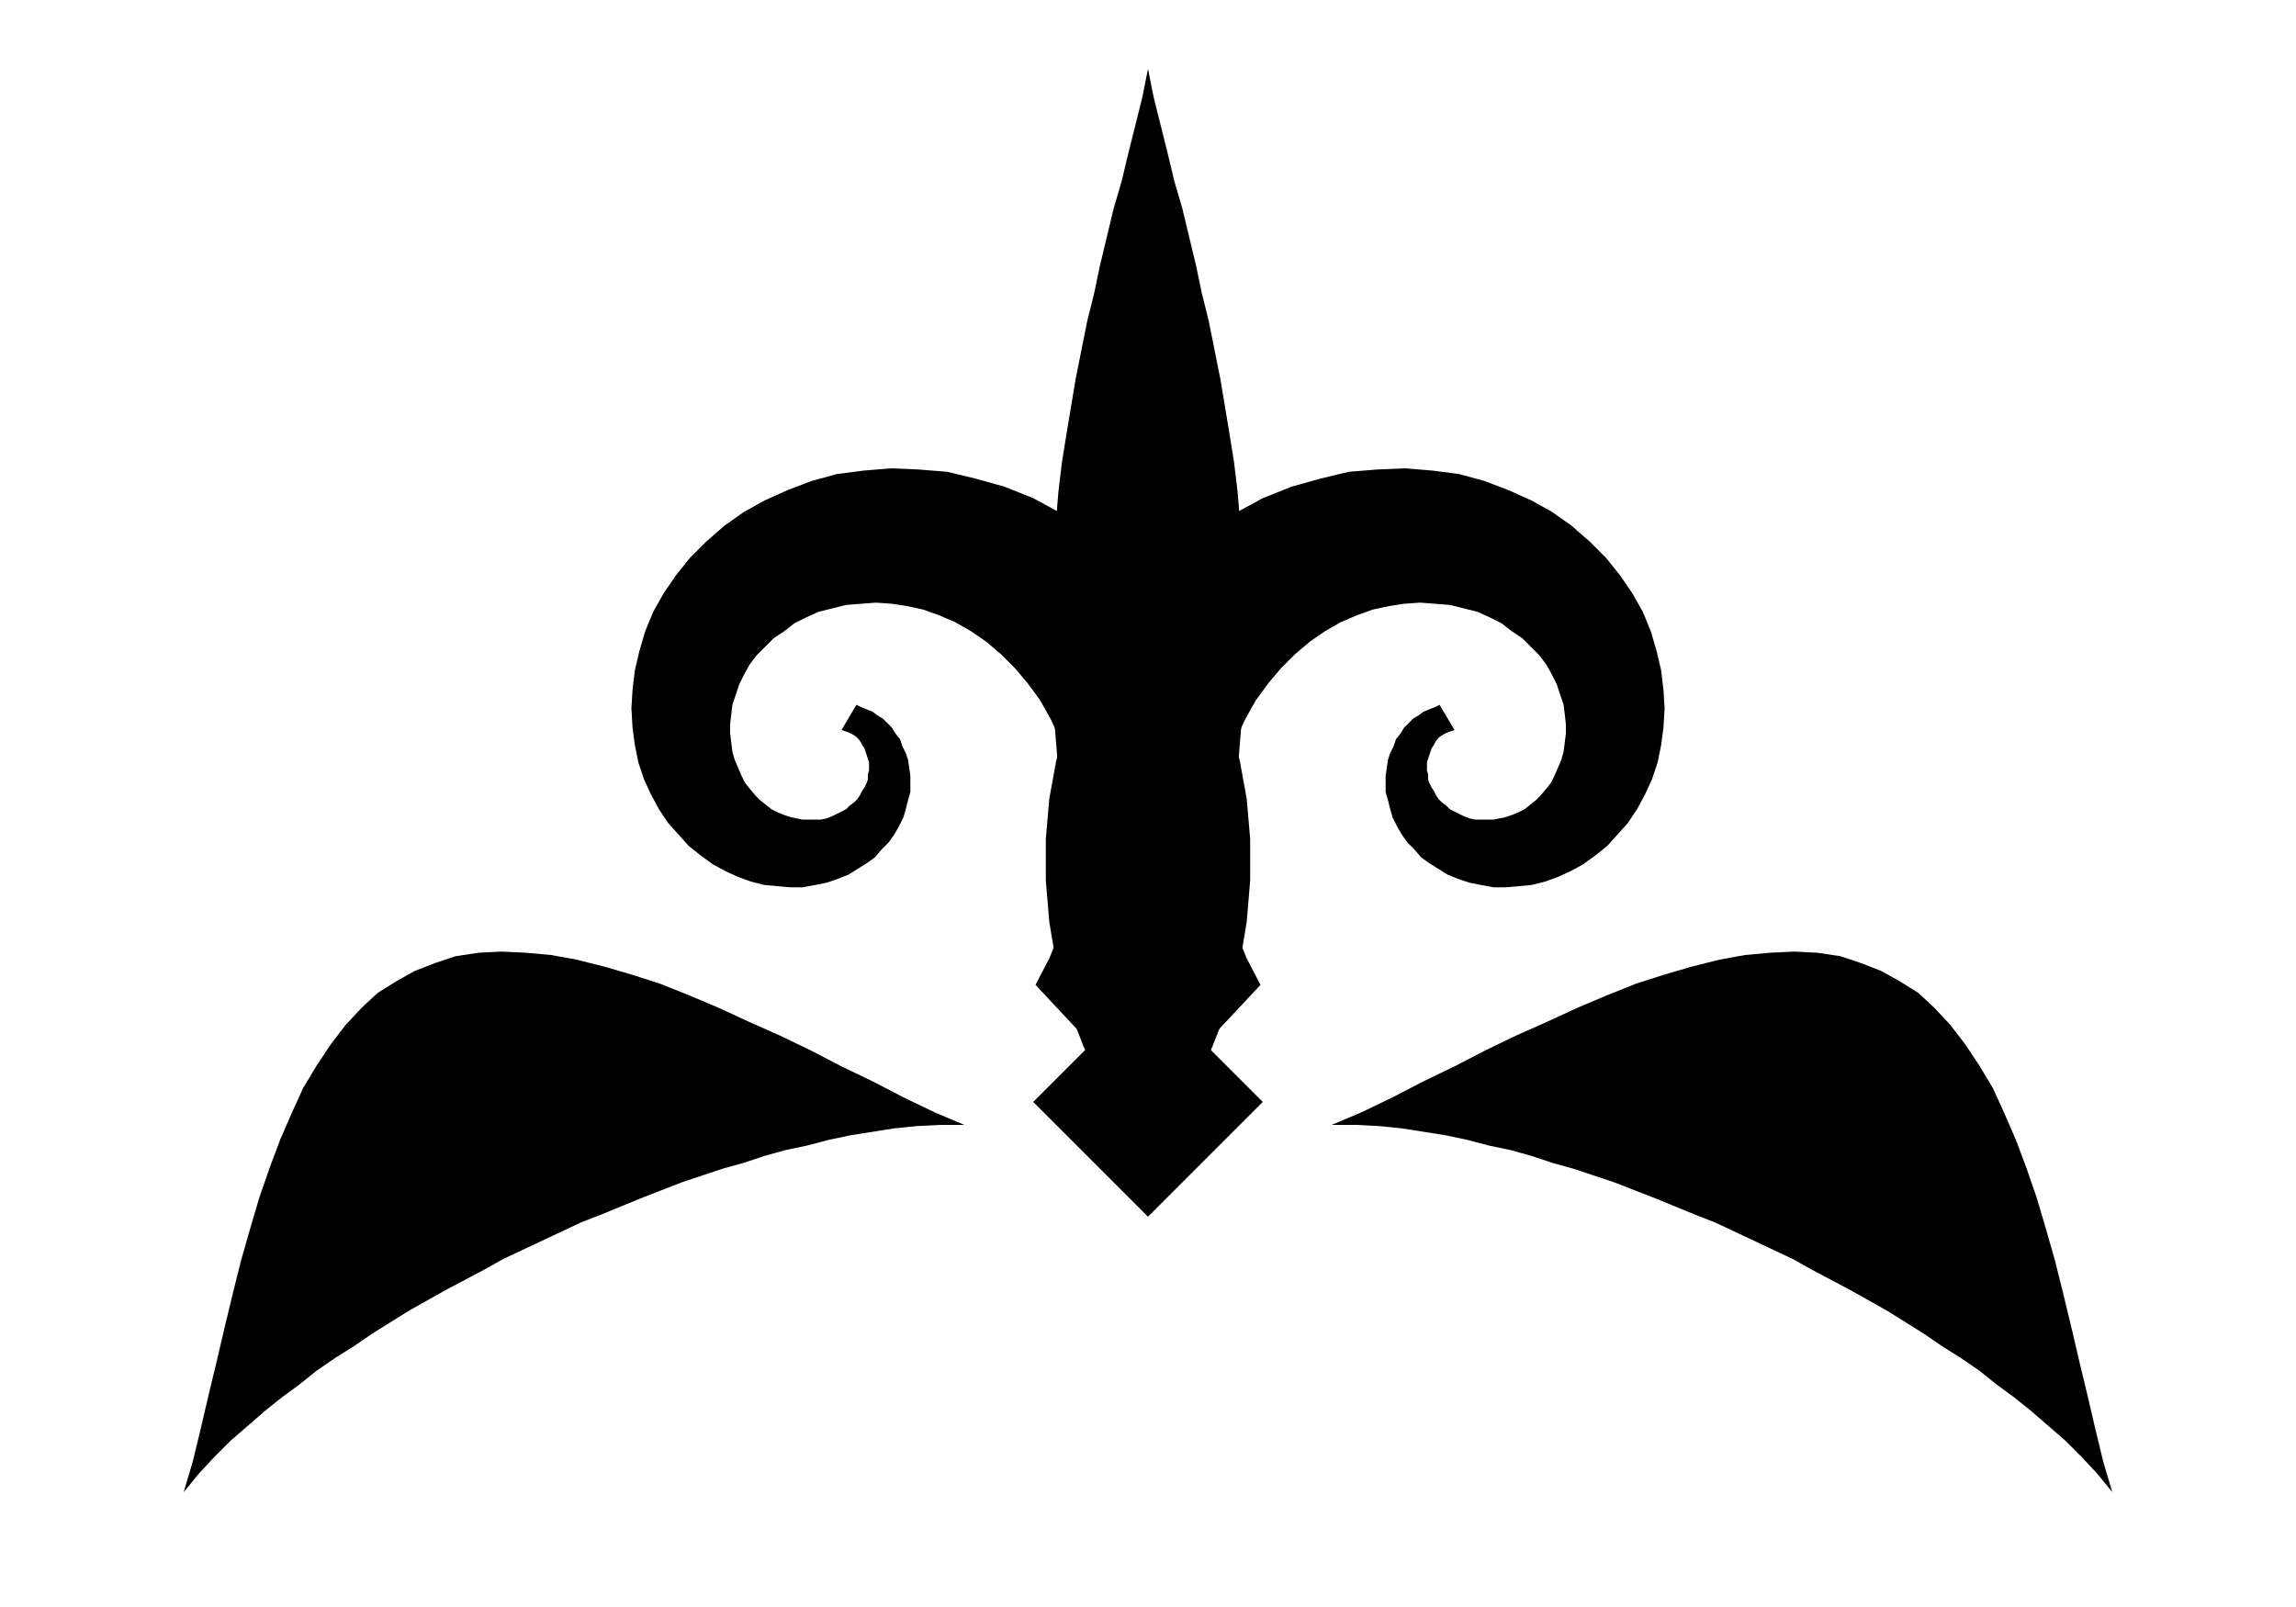
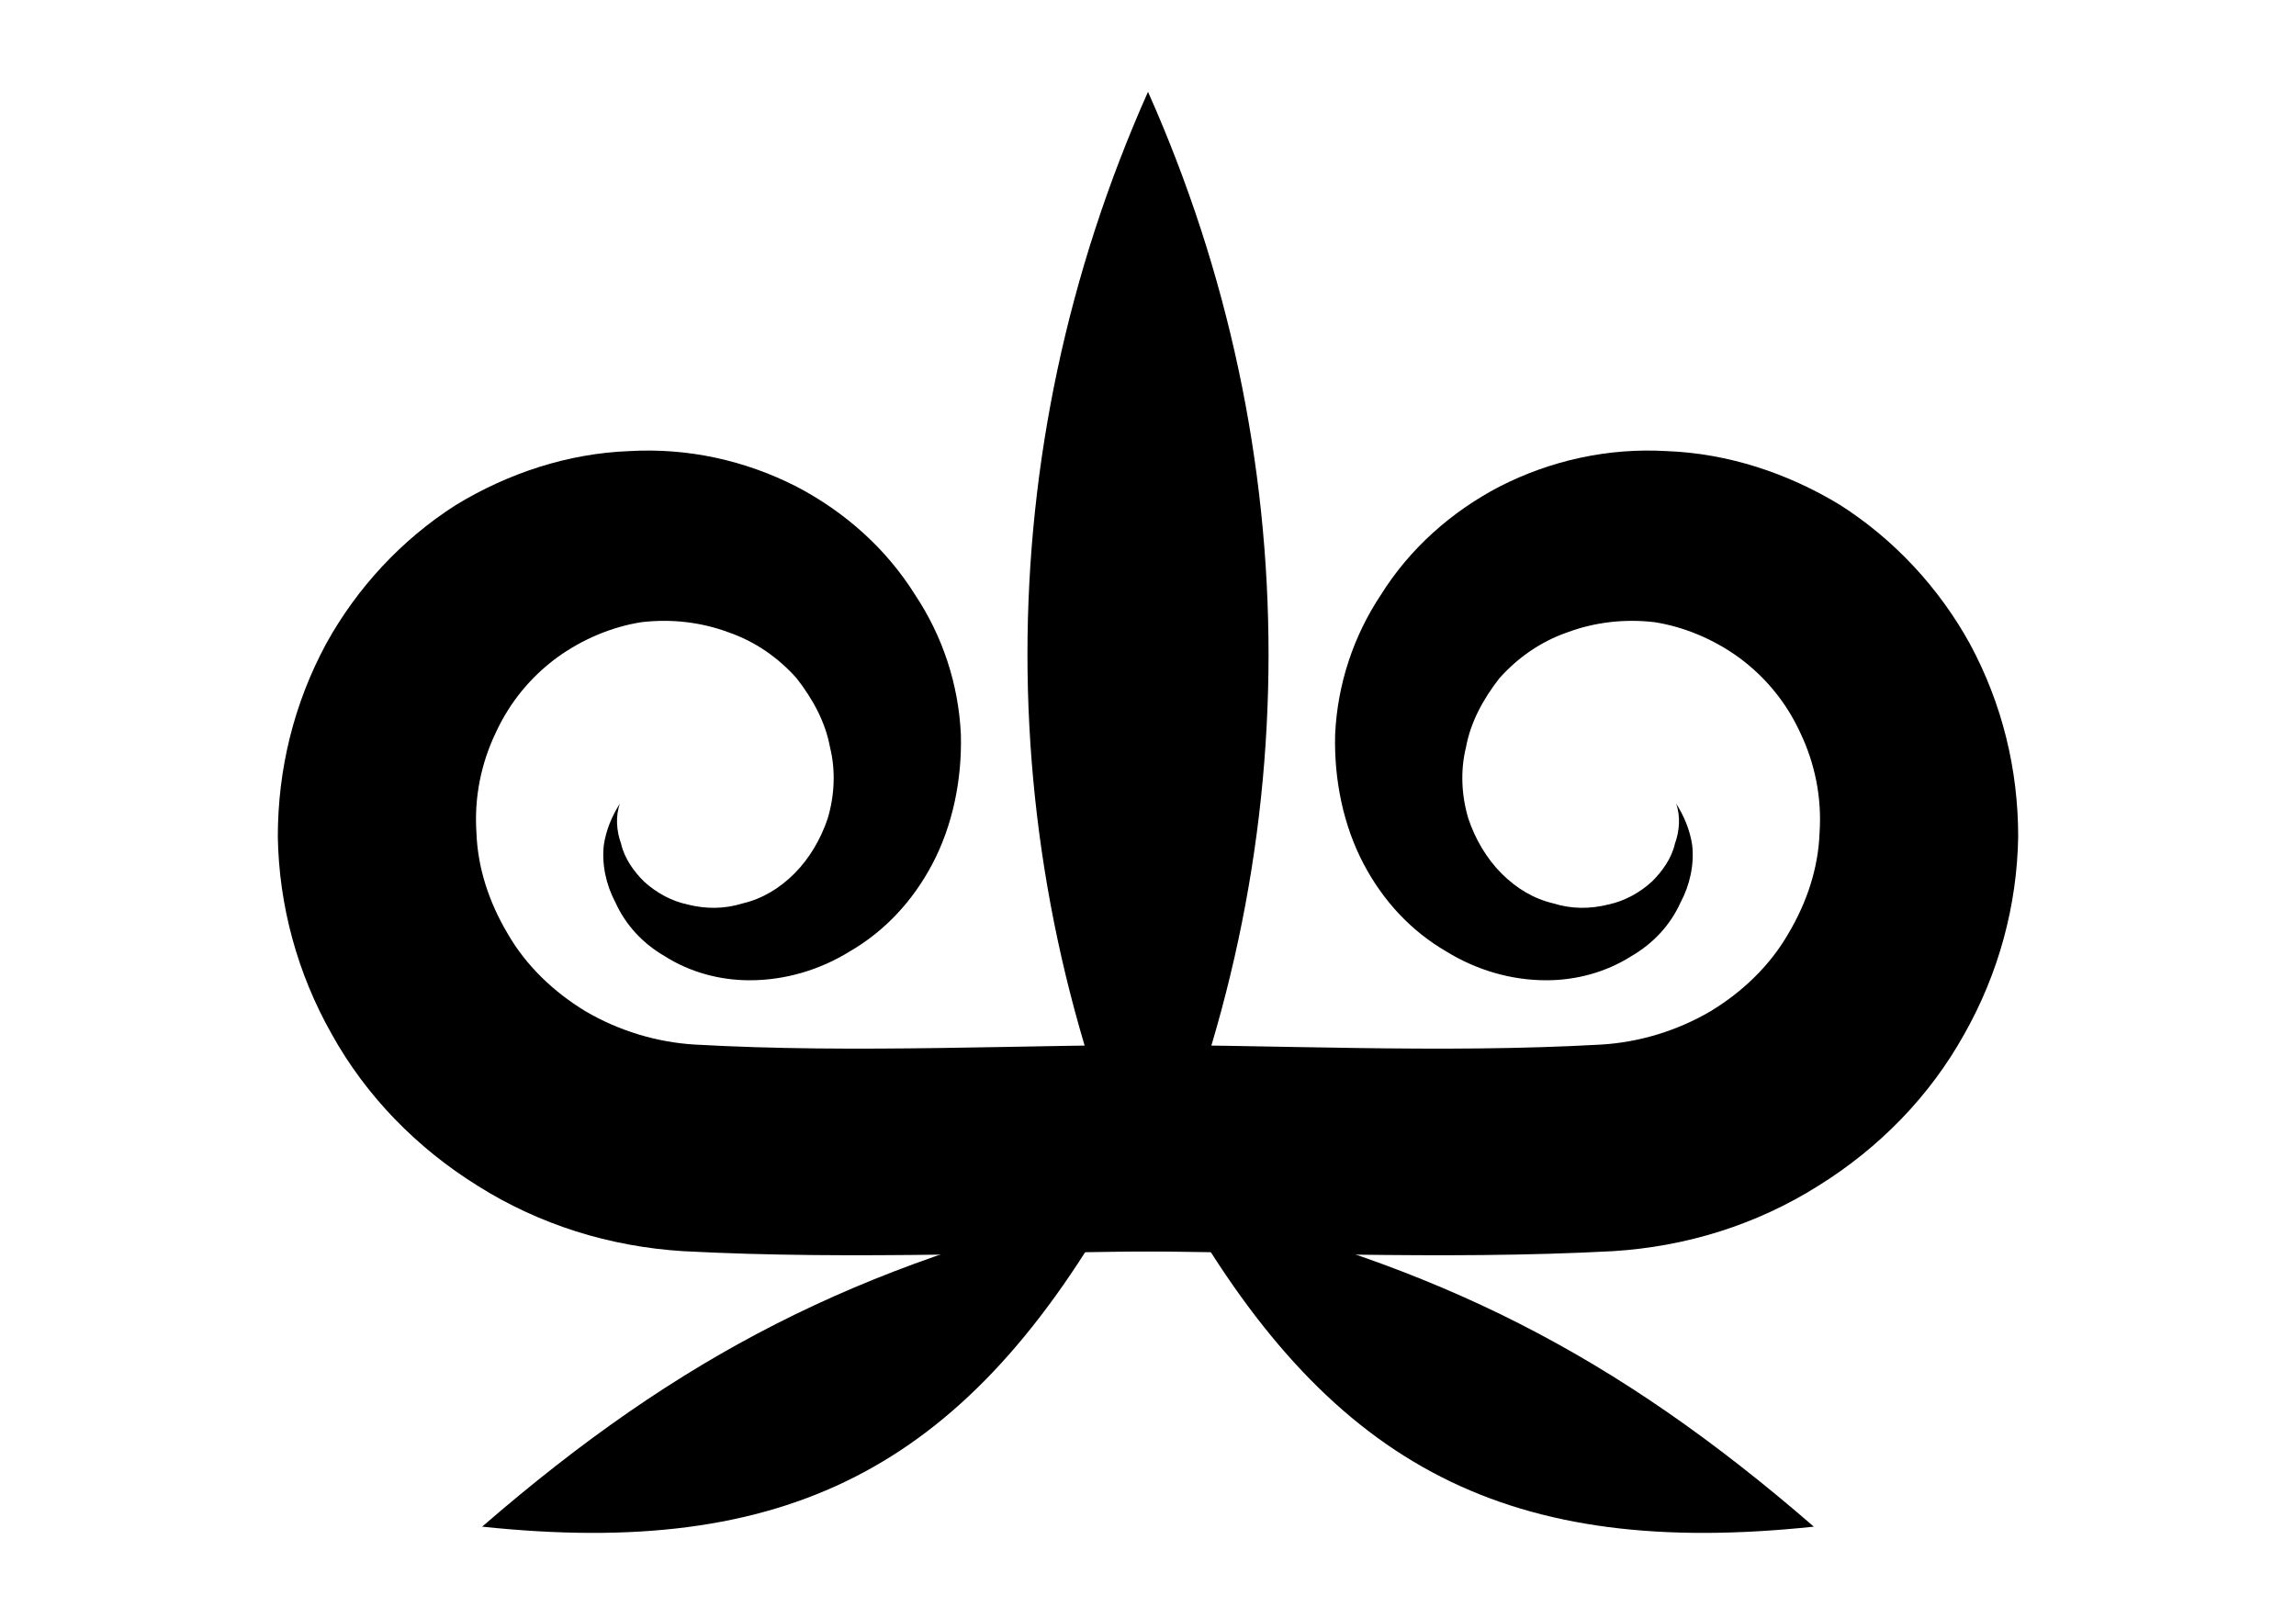
- <svg xmlns="http://www.w3.org/2000/svg" viewBox="0 0 200 140" fill="currentColor" fill-rule="nonzero">
-   <g id="h">
-     <path d="M101.8 98.2 L103.9 94.8 L105.6 91.2 L107.0 87.6 L108.0 83.9 L108.6 80.3 L108.9 76.7 L108.9 73.1 L108.6 69.6 L108.0 66.3 L107.1 63.1 L105.9 60.1 L104.5 57.2 L102.9 54.6 L101.1 52.1 L99.1 49.9 L97.0 47.9 L94.7 46.2 L92.4 44.7 L90.0 43.4 L87.5 42.4 L85.0 41.7 L82.5 41.1 L80.0 40.9 L77.6 40.8 L75.2 41.0 L72.9 41.3 L70.7 41.9 L68.6 42.7 L66.6 43.6 L64.8 44.6 L63.1 45.8 L61.5 47.2 L60.1 48.6 L58.9 50.1 L57.8 51.7 L56.9 53.3 L56.2 55.0 L55.7 56.7 L55.3 58.4 L55.1 60.1 L55.0 61.7 L55.1 63.4 L55.3 64.9 L55.6 66.4 L56.1 67.9 L56.7 69.2 L57.4 70.5 L58.2 71.7 L59.1 72.7 L60.0 73.7 L61.0 74.5 L62.1 75.3 L63.2 75.9 L64.3 76.4 L65.4 76.8 L66.6 77.1 L67.7 77.2 L68.8 77.3 L69.9 77.3 L71.0 77.1 L72.0 76.9 L72.9 76.6 L73.9 76.2 L74.7 75.7 L75.5 75.2 L76.2 74.7 L76.8 74.0 L77.4 73.4 L77.9 72.7 L78.3 72.0 L78.7 71.2 L78.9 70.5 L79.1 69.7 L79.3 69.0 L79.3 68.3 L79.3 67.6 L79.2 66.9 L79.1 66.2 L78.9 65.6 L78.6 65.0 L78.4 64.4 L78.0 63.9 L77.7 63.4 L77.3 63.0 L76.9 62.6 L76.4 62.3 L76.0 62.0 L75.5 61.8 L75.0 61.6 L74.6 61.4 L73.3 63.6 L73.6 63.7 L73.9 63.8 L74.1 63.9 L74.3 64.0 L74.6 64.2 L74.8 64.4 L75.0 64.7 L75.1 64.9 L75.3 65.2 L75.4 65.5 L75.5 65.8 L75.6 66.1 L75.7 66.4 L75.7 66.8 L75.7 67.1 L75.6 67.5 L75.6 67.9 L75.5 68.2 L75.3 68.6 L75.1 68.9 L74.9 69.3 L74.7 69.6 L74.4 69.9 L74.0 70.2 L73.7 70.5 L73.3 70.7 L72.9 70.9 L72.5 71.1 L72.0 71.3 L71.5 71.4 L71.0 71.4 L70.5 71.4 L69.9 71.4 L69.4 71.3 L68.9 71.2 L68.3 71.0 L67.8 70.8 L67.2 70.5 L66.7 70.1 L66.2 69.7 L65.8 69.3 L65.3 68.7 L64.9 68.2 L64.6 67.6 L64.3 66.9 L64.0 66.2 L63.8 65.5 L63.7 64.7 L63.6 63.9 L63.6 63.1 L63.7 62.2 L63.8 61.4 L64.1 60.5 L64.4 59.6 L64.8 58.8 L65.3 57.9 L65.9 57.1 L66.6 56.4 L67.4 55.6 L68.3 55.0 L69.2 54.3 L70.2 53.8 L71.3 53.3 L72.5 53.0 L73.7 52.7 L75.0 52.6 L76.3 52.5 L77.7 52.6 L79.0 52.8 L80.4 53.1 L81.8 53.6 L83.2 54.2 L84.6 55.0 L85.9 55.9 L87.2 57.0 L88.4 58.2 L89.5 59.5 L90.6 61.0 L91.5 62.6 L92.3 64.3 L92.9 66.2 L93.4 68.1 L93.7 70.2 L93.9 72.3 L93.8 74.5 L93.5 76.7 L93.0 79.0 L92.3 81.3 L91.4 83.5 L90.2 85.8 Z" />
-     <path d="M84.0 98.0 L81.4 96.9 L78.7 95.6 L76.0 94.2 L73.3 92.9 L70.6 91.5 L67.9 90.2 L65.2 89.0 L62.6 87.8 L60.0 86.7 L57.5 85.7 L55.0 84.9 L52.6 84.2 L50.2 83.6 L48.0 83.2 L45.8 83.0 L43.7 82.9 L41.7 83.0 L39.7 83.3 L37.9 83.9 L36.1 84.6 L34.5 85.5 L32.9 86.5 L31.5 87.8 L30.1 89.3 L28.8 91.0 L27.6 92.8 L26.4 94.8 L25.4 97.0 L24.4 99.3 L23.5 101.7 L22.6 104.3 L21.8 107.0 L21.0 109.8 L20.3 112.6 L19.6 115.5 L18.9 118.5 L18.2 121.4 L17.5 124.4 L16.8 127.3 L16.0 130.0 L16.0 130.0 L17.3 128.4 L18.7 126.9 L20.1 125.5 L21.6 124.2 L23.1 122.9 L24.6 121.7 L26.1 120.6 L27.6 119.4 L29.2 118.3 L30.8 117.3 L32.4 116.2 L34.0 115.2 L35.6 114.2 L37.2 113.3 L38.8 112.4 L40.5 111.5 L42.2 110.6 L43.8 109.7 L45.5 108.9 L47.2 108.1 L48.9 107.3 L50.6 106.5 L52.4 105.8 L54.1 105.1 L55.8 104.4 L57.6 103.7 L59.4 103.0 L61.2 102.4 L63.0 101.8 L64.8 101.3 L66.6 100.7 L68.4 100.2 L70.3 99.8 L72.2 99.3 L74.1 98.9 L76.0 98.6 L77.9 98.3 L79.9 98.1 L81.9 98.0 L84.0 98.0 Z" />
-   </g>
-   <use href="#h" transform="matrix(-1 0 0 1 200 0)" />
-   <path d="M100.0 104.0 L100.5 101.5 L101.1 99.1 L101.7 96.7 L102.3 94.2 L103.0 91.8 L103.6 89.3 L104.2 86.8 L104.7 84.4 L105.3 82.0 L105.8 79.5 L106.3 77.0 L106.7 74.6 L107.1 72.2 L107.5 69.7 L107.8 67.2 L108.0 64.8 L108.2 62.4 L108.4 59.9 L108.5 57.5 L108.5 55.0 L108.5 52.5 L108.4 50.1 L108.2 47.7 L108.0 45.2 L107.8 42.8 L107.5 40.3 L107.1 37.8 L106.7 35.4 L106.3 33.0 L105.8 30.5 L105.3 28.0 L104.7 25.6 L104.2 23.2 L103.6 20.7 L103.0 18.2 L102.3 15.8 L101.7 13.3 L101.1 10.9 L100.5 8.5 L100.0 6.0 L100.0 6.0 L99.5 8.5 L98.9 10.9 L98.3 13.3 L97.7 15.8 L97.0 18.2 L96.4 20.7 L95.8 23.2 L95.3 25.6 L94.7 28.0 L94.2 30.5 L93.7 33.0 L93.3 35.4 L92.9 37.8 L92.5 40.3 L92.2 42.8 L92.0 45.2 L91.8 47.7 L91.6 50.1 L91.5 52.5 L91.5 55.0 L91.5 57.5 L91.6 59.9 L91.8 62.4 L92.0 64.8 L92.2 67.2 L92.5 69.7 L92.9 72.2 L93.3 74.6 L93.7 77.0 L94.2 79.5 L94.7 82.0 L95.3 84.4 L95.8 86.8 L96.4 89.3 L97.0 91.8 L97.7 94.2 L98.3 96.7 L98.9 99.1 L99.5 101.5 L100.0 104.0 Z" />
-   <path d="M100.0 86.0 L110.0 96.0 L100.0 106.0 L90.0 96.0 Z" />
+ <svg xmlns="http://www.w3.org/2000/svg" xmlns:xlink="http://www.w3.org/1999/xlink" viewBox="0 0 200 140" fill="currentColor" fill-rule="nonzero">
+   <defs>
+     <g id="h">
+       <path d="M96 109C103.3 109 110.6 109.2 117.9 109.3C125.4 109.4 133 109.4 140.5 109C146.9 108.6 153 106.7 158.4 103.3C163.7 100 168.1 95.5 171.1 90.1C174.1 84.8 175.7 78.9 175.8 72.9C175.8 67 174.4 61.3 171.6 56.1C168.9 51.2 165 47 160.3 44C155.7 41.2 150.5 39.5 145.2 39.3C140.1 39 135.1 40.1 130.6 42.4C126.4 44.6 122.8 47.8 120.3 51.8C117.9 55.4 116.5 59.6 116.3 64C116.2 67.9 117 71.9 118.8 75.3C120.5 78.5 122.9 81.1 126 82.9C128.6 84.5 131.6 85.4 134.7 85.4C137.3 85.4 139.9 84.7 142.1 83.3C144 82.2 145.5 80.6 146.4 78.6C147.2 77.1 147.6 75.3 147.4 73.6C147.2 72.3 146.7 71.1 146 70C146.4 71.1 146.3 72.4 145.9 73.5C145.6 74.8 144.8 75.9 143.9 76.8C142.8 77.8 141.5 78.5 140.1 78.8C138.5 79.2 136.9 79.2 135.3 78.7C133.6 78.3 132.1 77.4 130.8 76.1C129.5 74.8 128.5 73.1 127.9 71.3C127.3 69.3 127.2 67.1 127.7 65.1C128.1 62.9 129.2 60.9 130.6 59.1C132.2 57.3 134.2 55.9 136.5 55.1C138.9 54.2 141.5 53.9 144.1 54.2C146.7 54.6 149.3 55.7 151.5 57.3C153.8 59 155.6 61.2 156.8 63.8C158.1 66.5 158.7 69.5 158.5 72.5C158.4 75.6 157.4 78.6 155.8 81.3C154.2 84.1 151.8 86.4 149 88.1C146.1 89.8 142.8 90.8 139.5 91C132.4 91.4 125.3 91.4 118.1 91.3C110.8 91.2 103.4 91 96 91Z" />
+       <path d="M103 105C116.2 128 131.6 135.8 158 133C140.7 118 125.3 110.2 103 105Z" />
+     </g>
+   </defs>
+   <use xlink:href="#h" href="#h" />
+   <use xlink:href="#h" href="#h" transform="matrix(-1 0 0 1 200 0)" />
+   <path d="M100 106C114 74.6 114 39.4 100 8C86 39.4 86 74.6 100 106Z" />
</svg>
